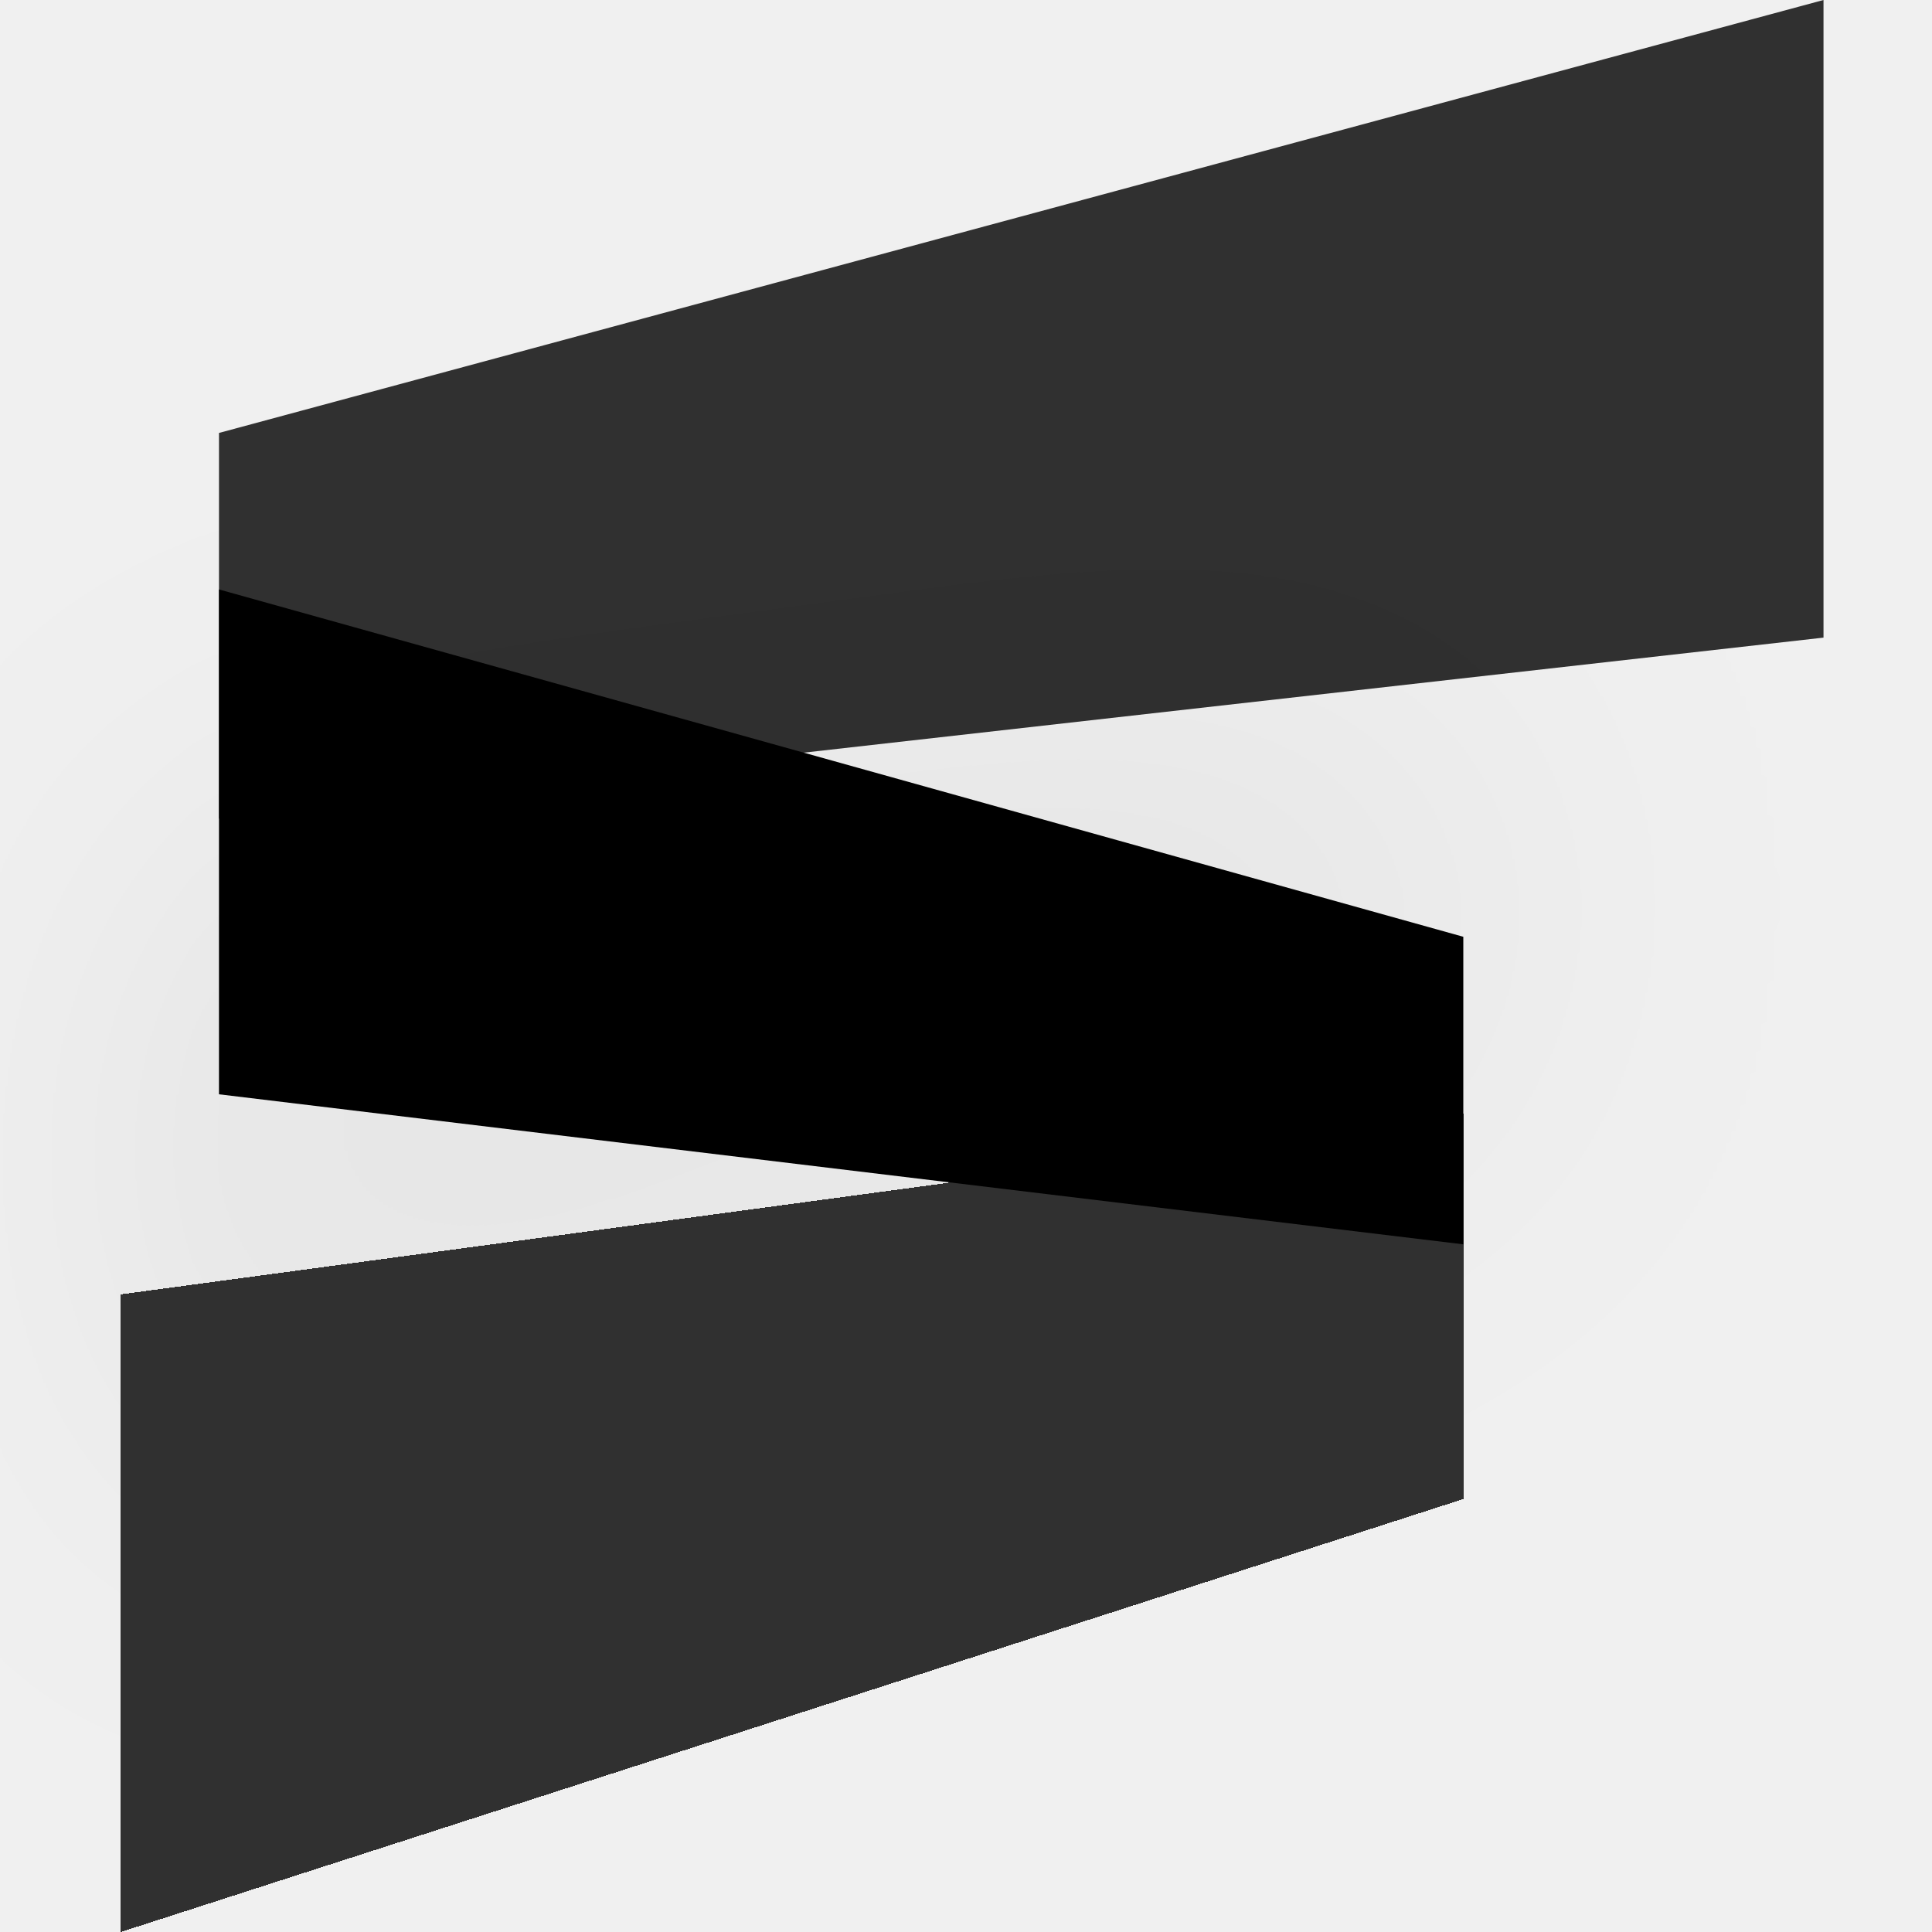
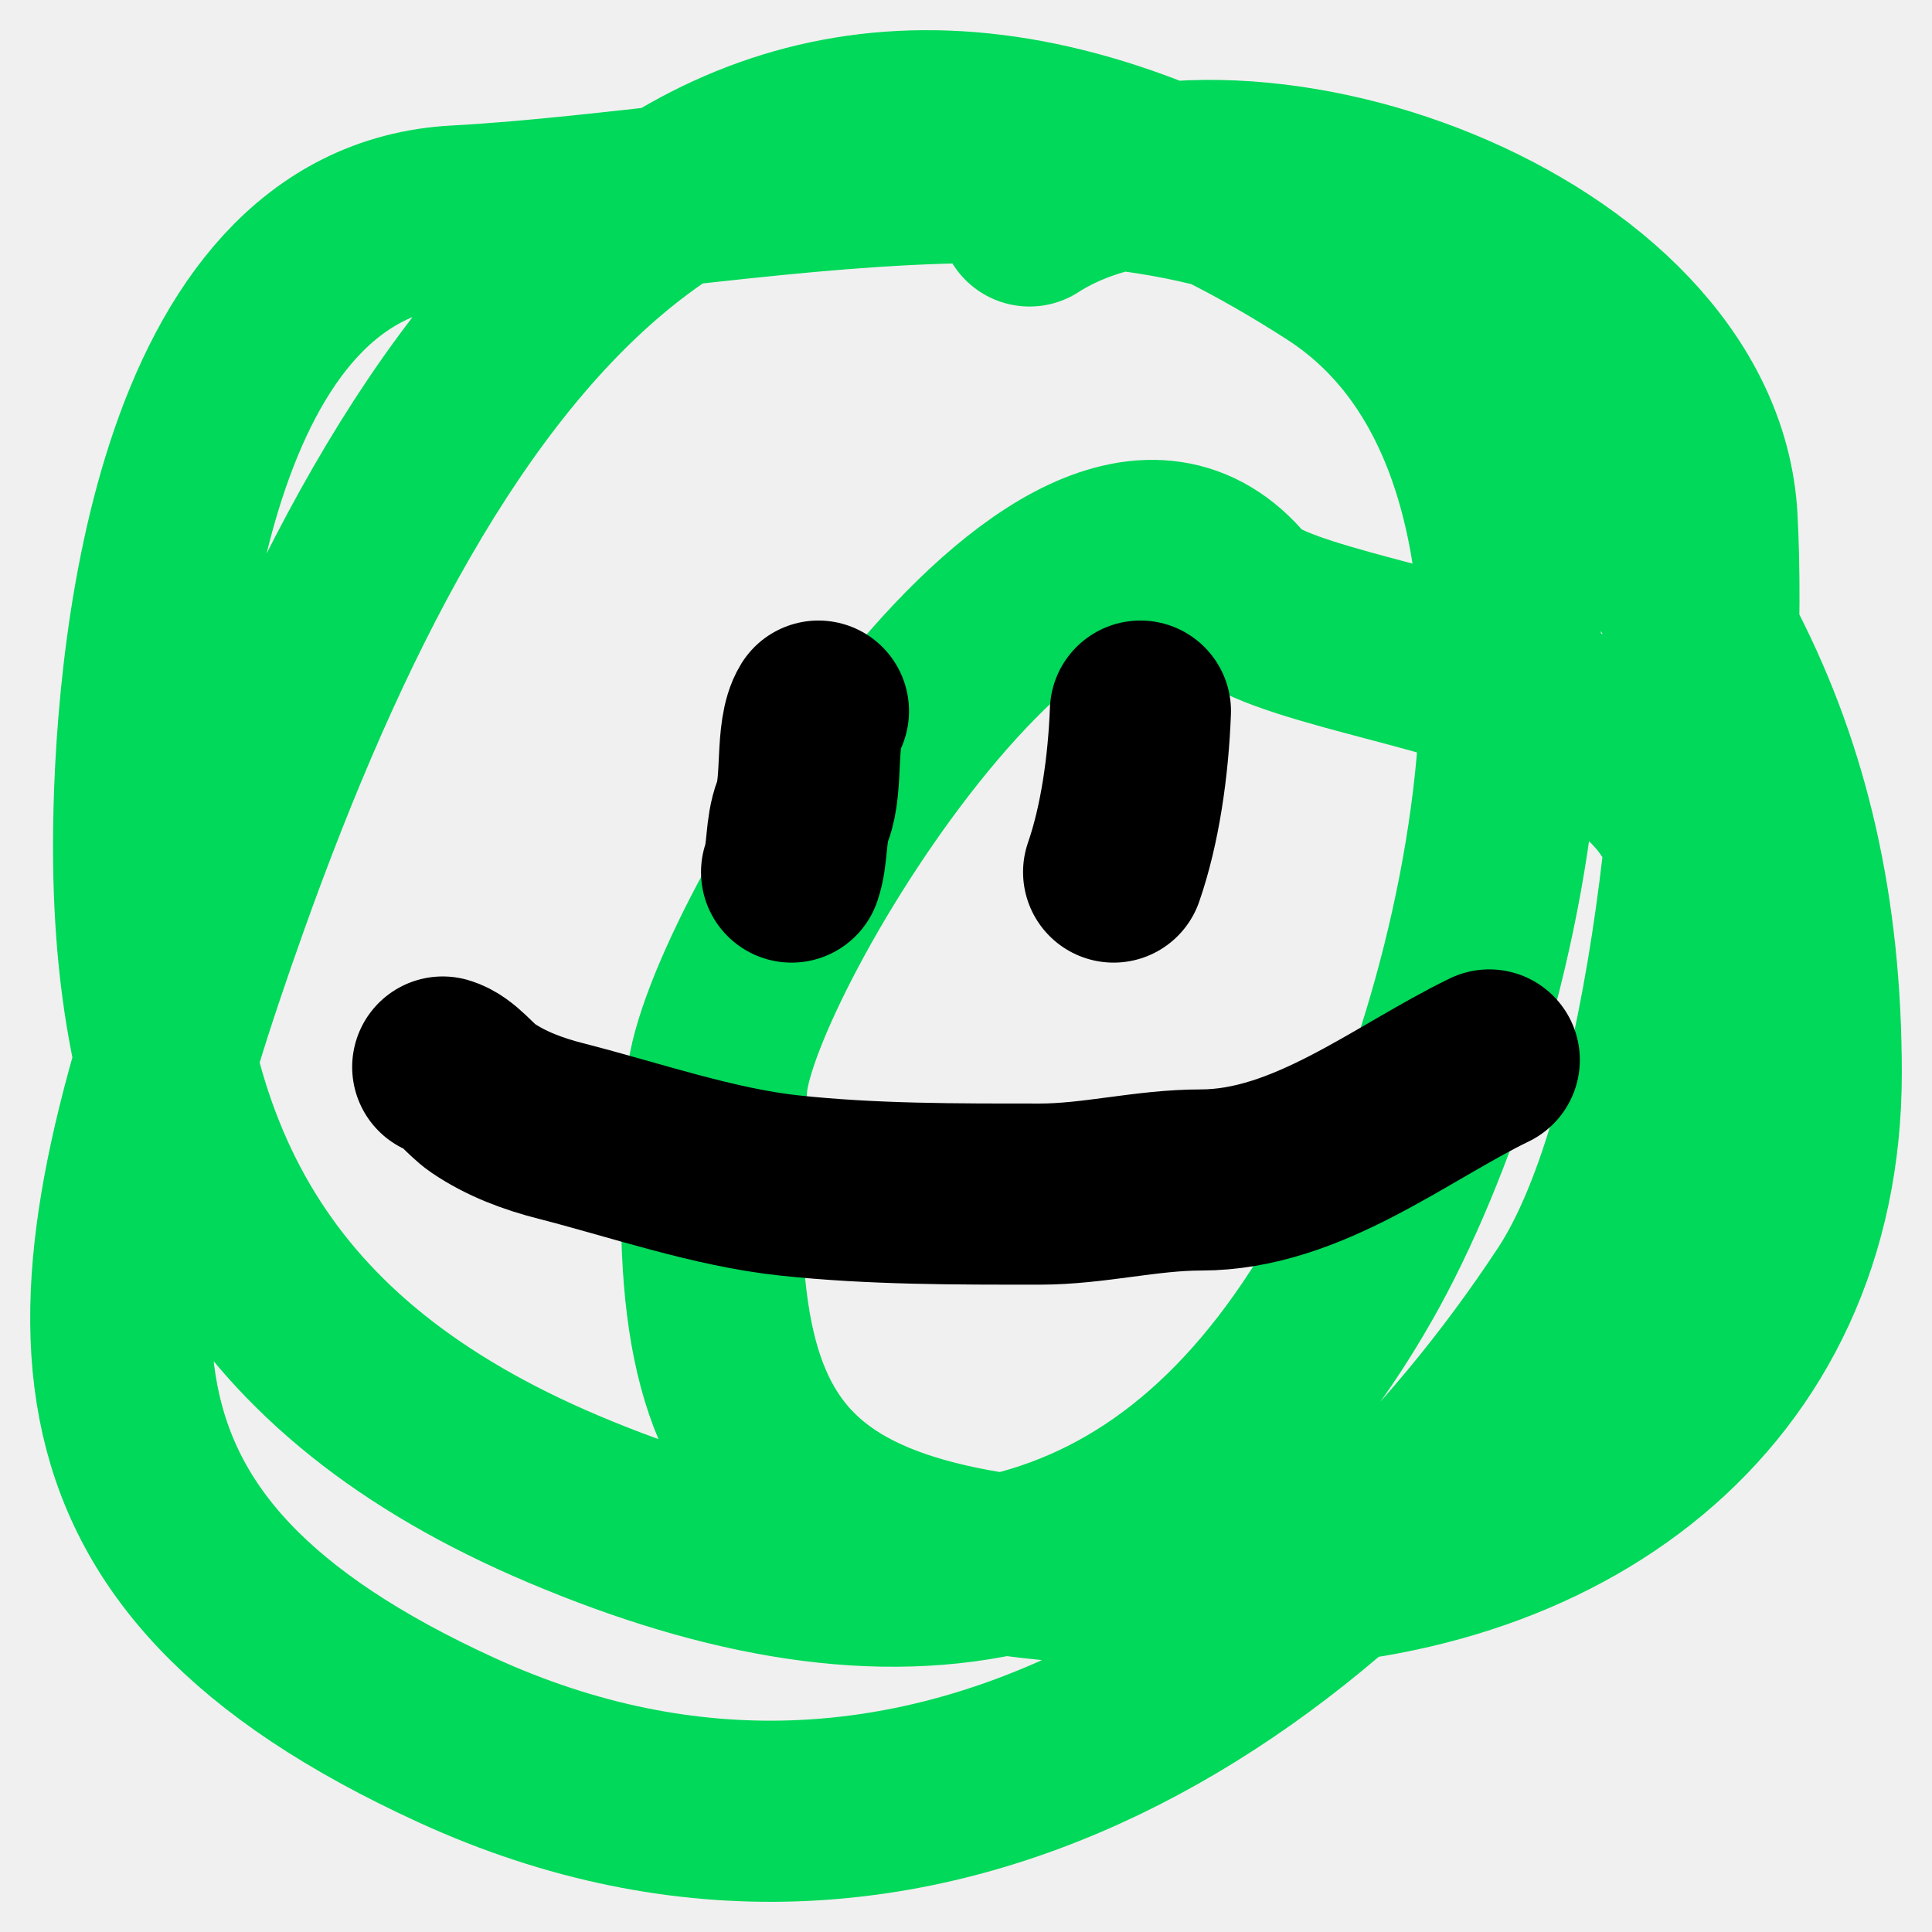
<svg xmlns="http://www.w3.org/2000/svg" width="32" height="32" viewBox="0 0 32 32" fill="none">
-   <g clip-path="url(#clip0_182_1437)">
-     <path d="M3.627 7.171L30.203 0V10.561L3.627 13.559V7.171Z" fill="black" fill-opacity="0.8" />
-     <g filter="url(#filter0_d_182_1437)">
-       <path d="M24.237 24.829L2 32V21.439L24.237 18.441V24.829Z" fill="black" fill-opacity="0.8" shape-rendering="crispEdges" />
-     </g>
-     <path d="M24.237 15.516L3.627 9.763V18.125L24.237 20.61V15.516Z" fill="black" />
+   <g clip-path="url(#clip0_273_54)">
+     <path d="M28.274 15.27C28.274 13.082 27.068 12.488 25.252 11.512C24.133 10.91 21.034 10.481 20.505 9.841C17.729 6.484 12.041 15.764 11.873 17.962C11.369 24.547 12.879 26.128 20.505 26.128C25.819 26.128 30 23.068 30 17.776C30 12.333 27.864 8.828 23.958 5.248C19.739 1.381 12.77 3.297 7.557 3.577C2.973 3.824 2.378 11.078 2.378 14.018C2.378 19.15 4.219 22.665 9.331 24.829C14.809 27.148 19.343 26.536 22.423 21.117C24.797 16.94 26.974 7.487 22.135 4.366C12.127 -2.09 6.893 5.745 3.625 14.899C1.213 21.653 0.727 25.689 7.557 28.82C15.238 32.34 22.165 27.422 26.068 21.488C27.883 18.727 28.453 11.895 28.274 8.588C28.032 4.143 20.398 1.419 17.052 3.577" stroke="#00D959" stroke-width="3" stroke-linecap="round" />
+     <path d="M13.556 11.778C13.334 12.137 13.468 12.986 13.296 13.431C13.172 13.753 13.217 14.138 13.111 14.444" stroke="black" stroke-width="3" stroke-linecap="round" />
+     <path d="M18.889 11.778C18.854 12.693 18.716 13.662 18.445 14.444" stroke="black" stroke-width="3" stroke-linecap="round" />
+     <path d="M7.333 17.673C7.581 17.745 7.784 18.043 7.995 18.186C8.386 18.451 8.828 18.615 9.286 18.732C10.504 19.043 11.821 19.501 13.071 19.635C14.453 19.783 15.835 19.778 17.224 19.778C18.119 19.778 18.988 19.544 19.892 19.544C21.651 19.544 23.195 18.271 24.667 17.556" stroke="black" stroke-width="3" stroke-linecap="round" />
  </g>
  <defs>
-     <filter id="filter0_d_182_1437" x="-16" y="-6.559" width="58.237" height="49.559" filterUnits="userSpaceOnUse" color-interpolation-filters="sRGB">
-       <feFlood flood-opacity="0" result="BackgroundImageFix" />
-       <feColorMatrix in="SourceAlpha" type="matrix" values="0 0 0 0 0 0 0 0 0 0 0 0 0 0 0 0 0 0 127 0" result="hardAlpha" />
-       <feOffset dy="-7" />
-       <feGaussianBlur stdDeviation="9" />
-       <feComposite in2="hardAlpha" operator="out" />
-       <feColorMatrix type="matrix" values="0 0 0 0 0 0 0 0 0 0 0 0 0 0 0 0 0 0 0.05 0" />
-       <feBlend mode="normal" in2="BackgroundImageFix" result="effect1_dropShadow_182_1437" />
-       <feBlend mode="normal" in="SourceGraphic" in2="effect1_dropShadow_182_1437" result="shape" />
-     </filter>
-     <clipPath id="clip0_182_1437">
+     <clipPath id="clip0_273_54">
      <rect width="31.88" height="32" fill="white" />
    </clipPath>
  </defs>
</svg>
